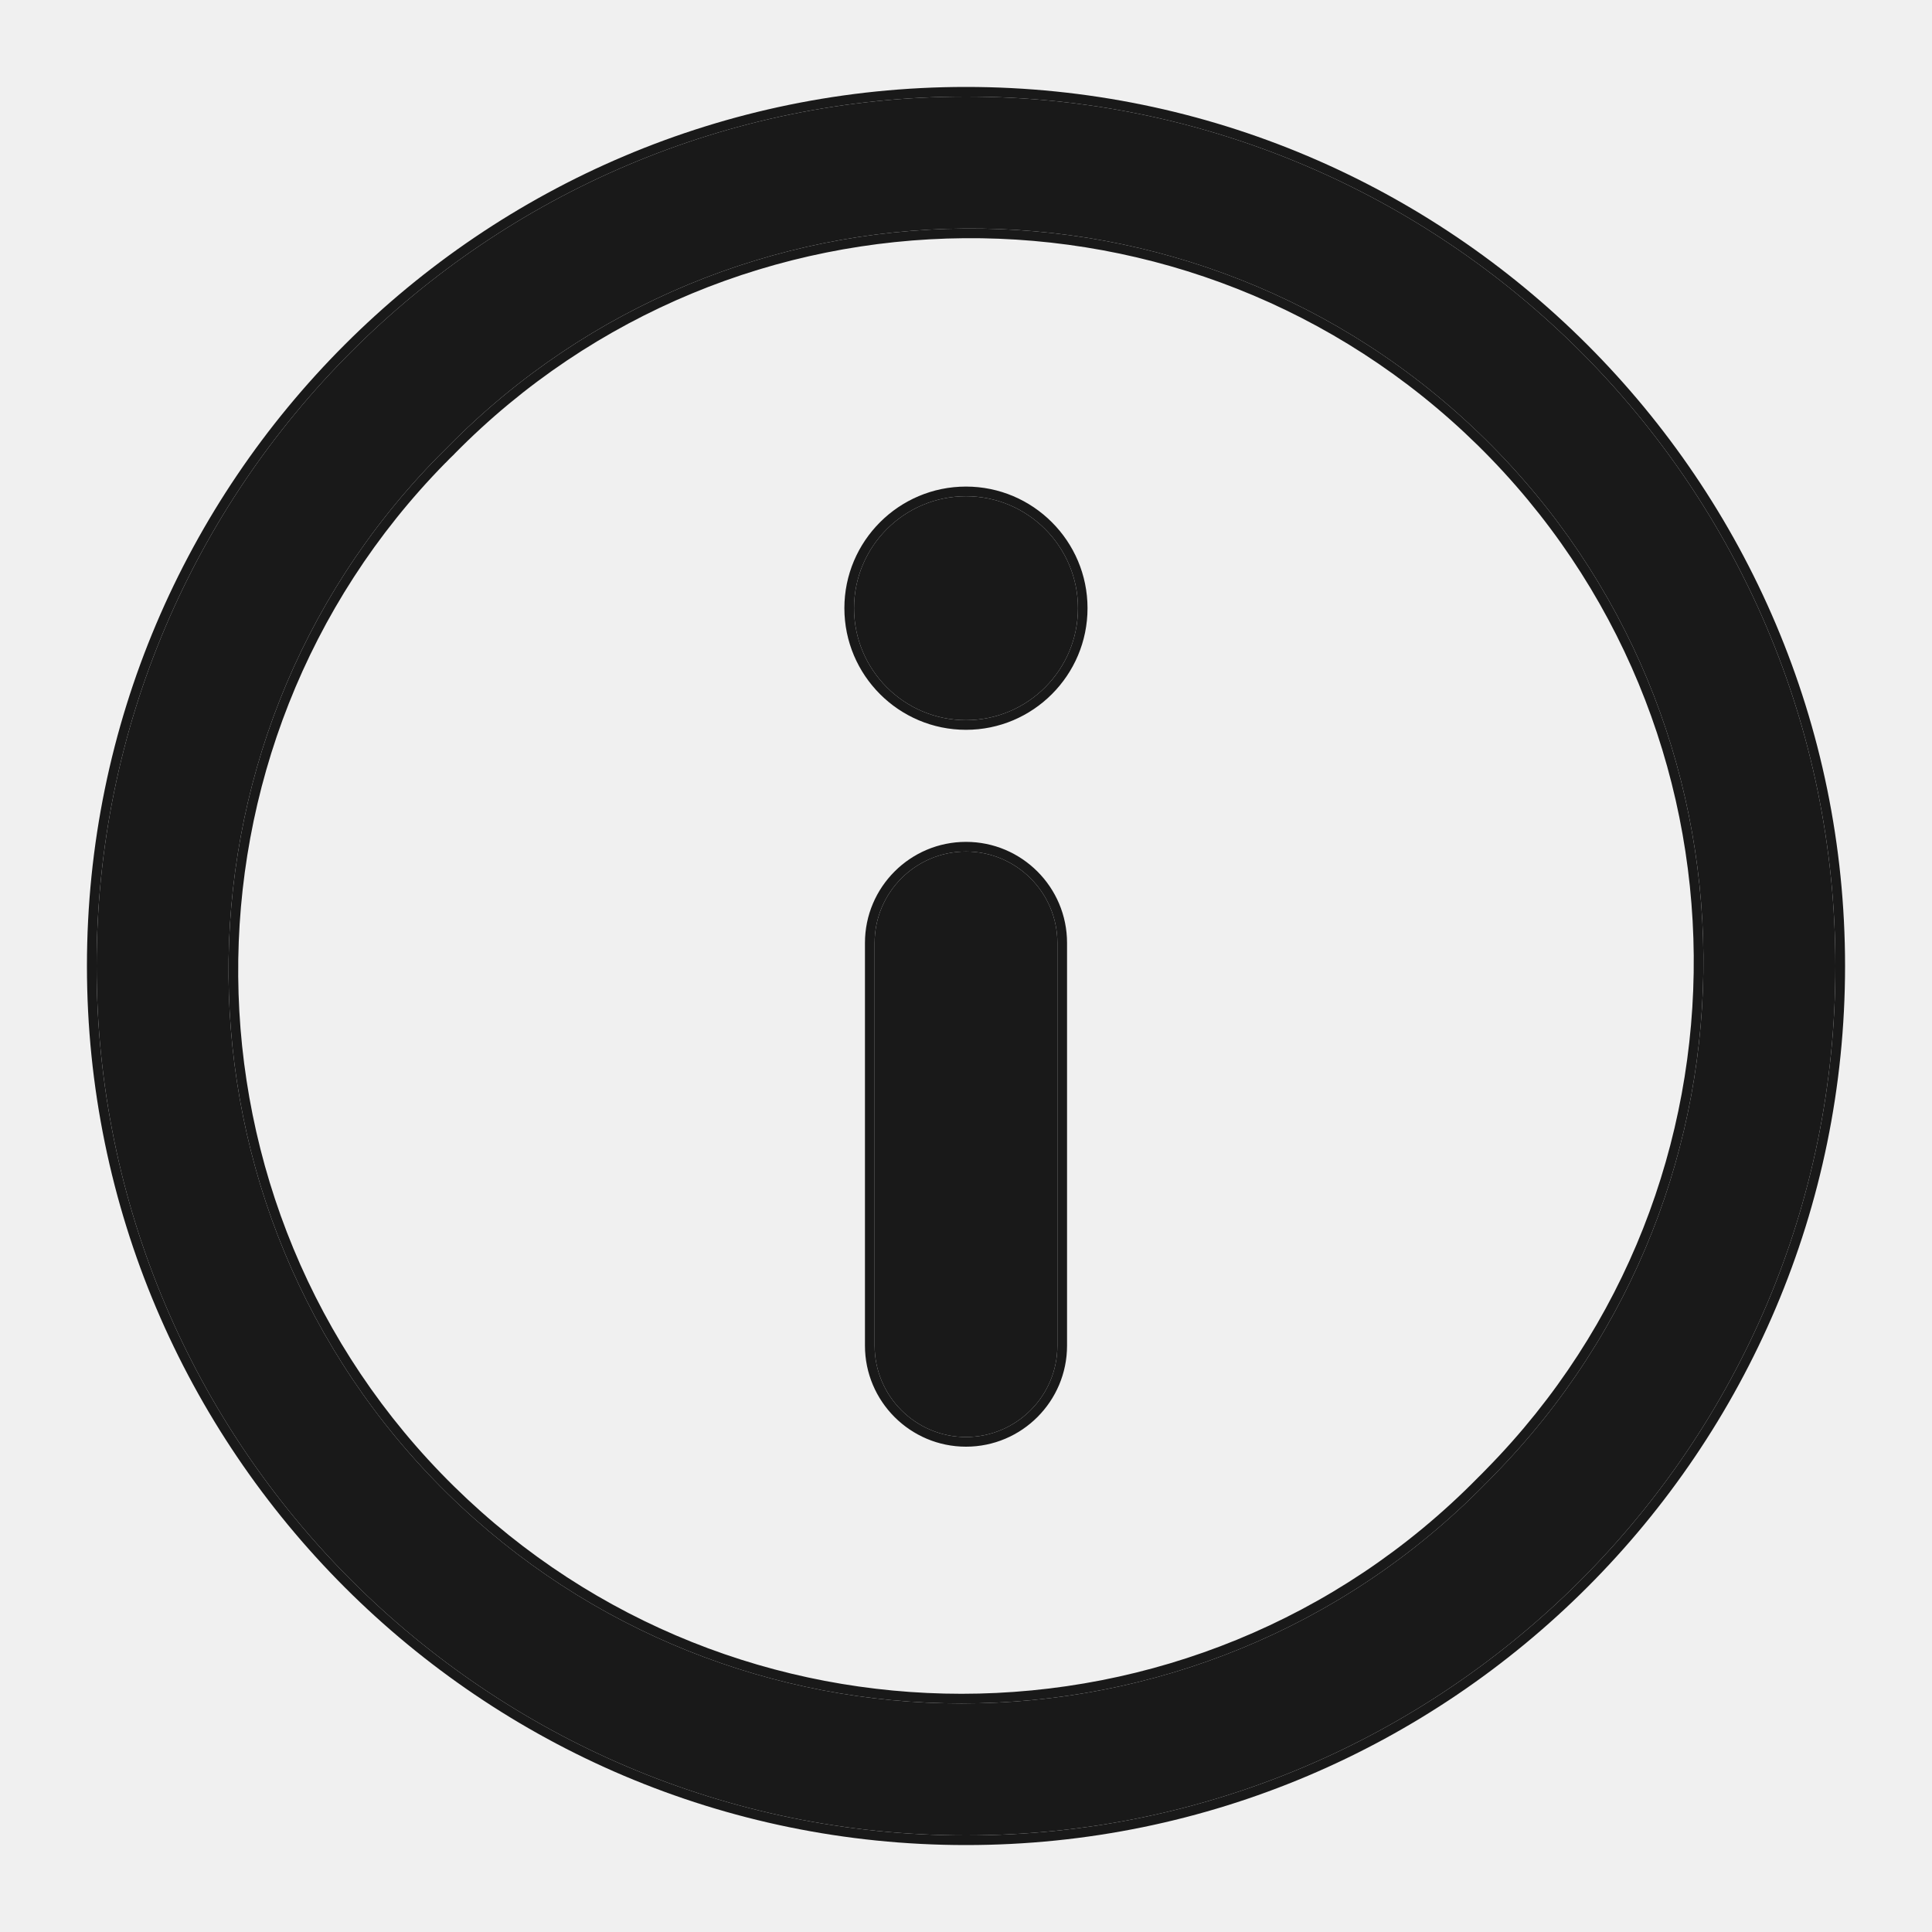
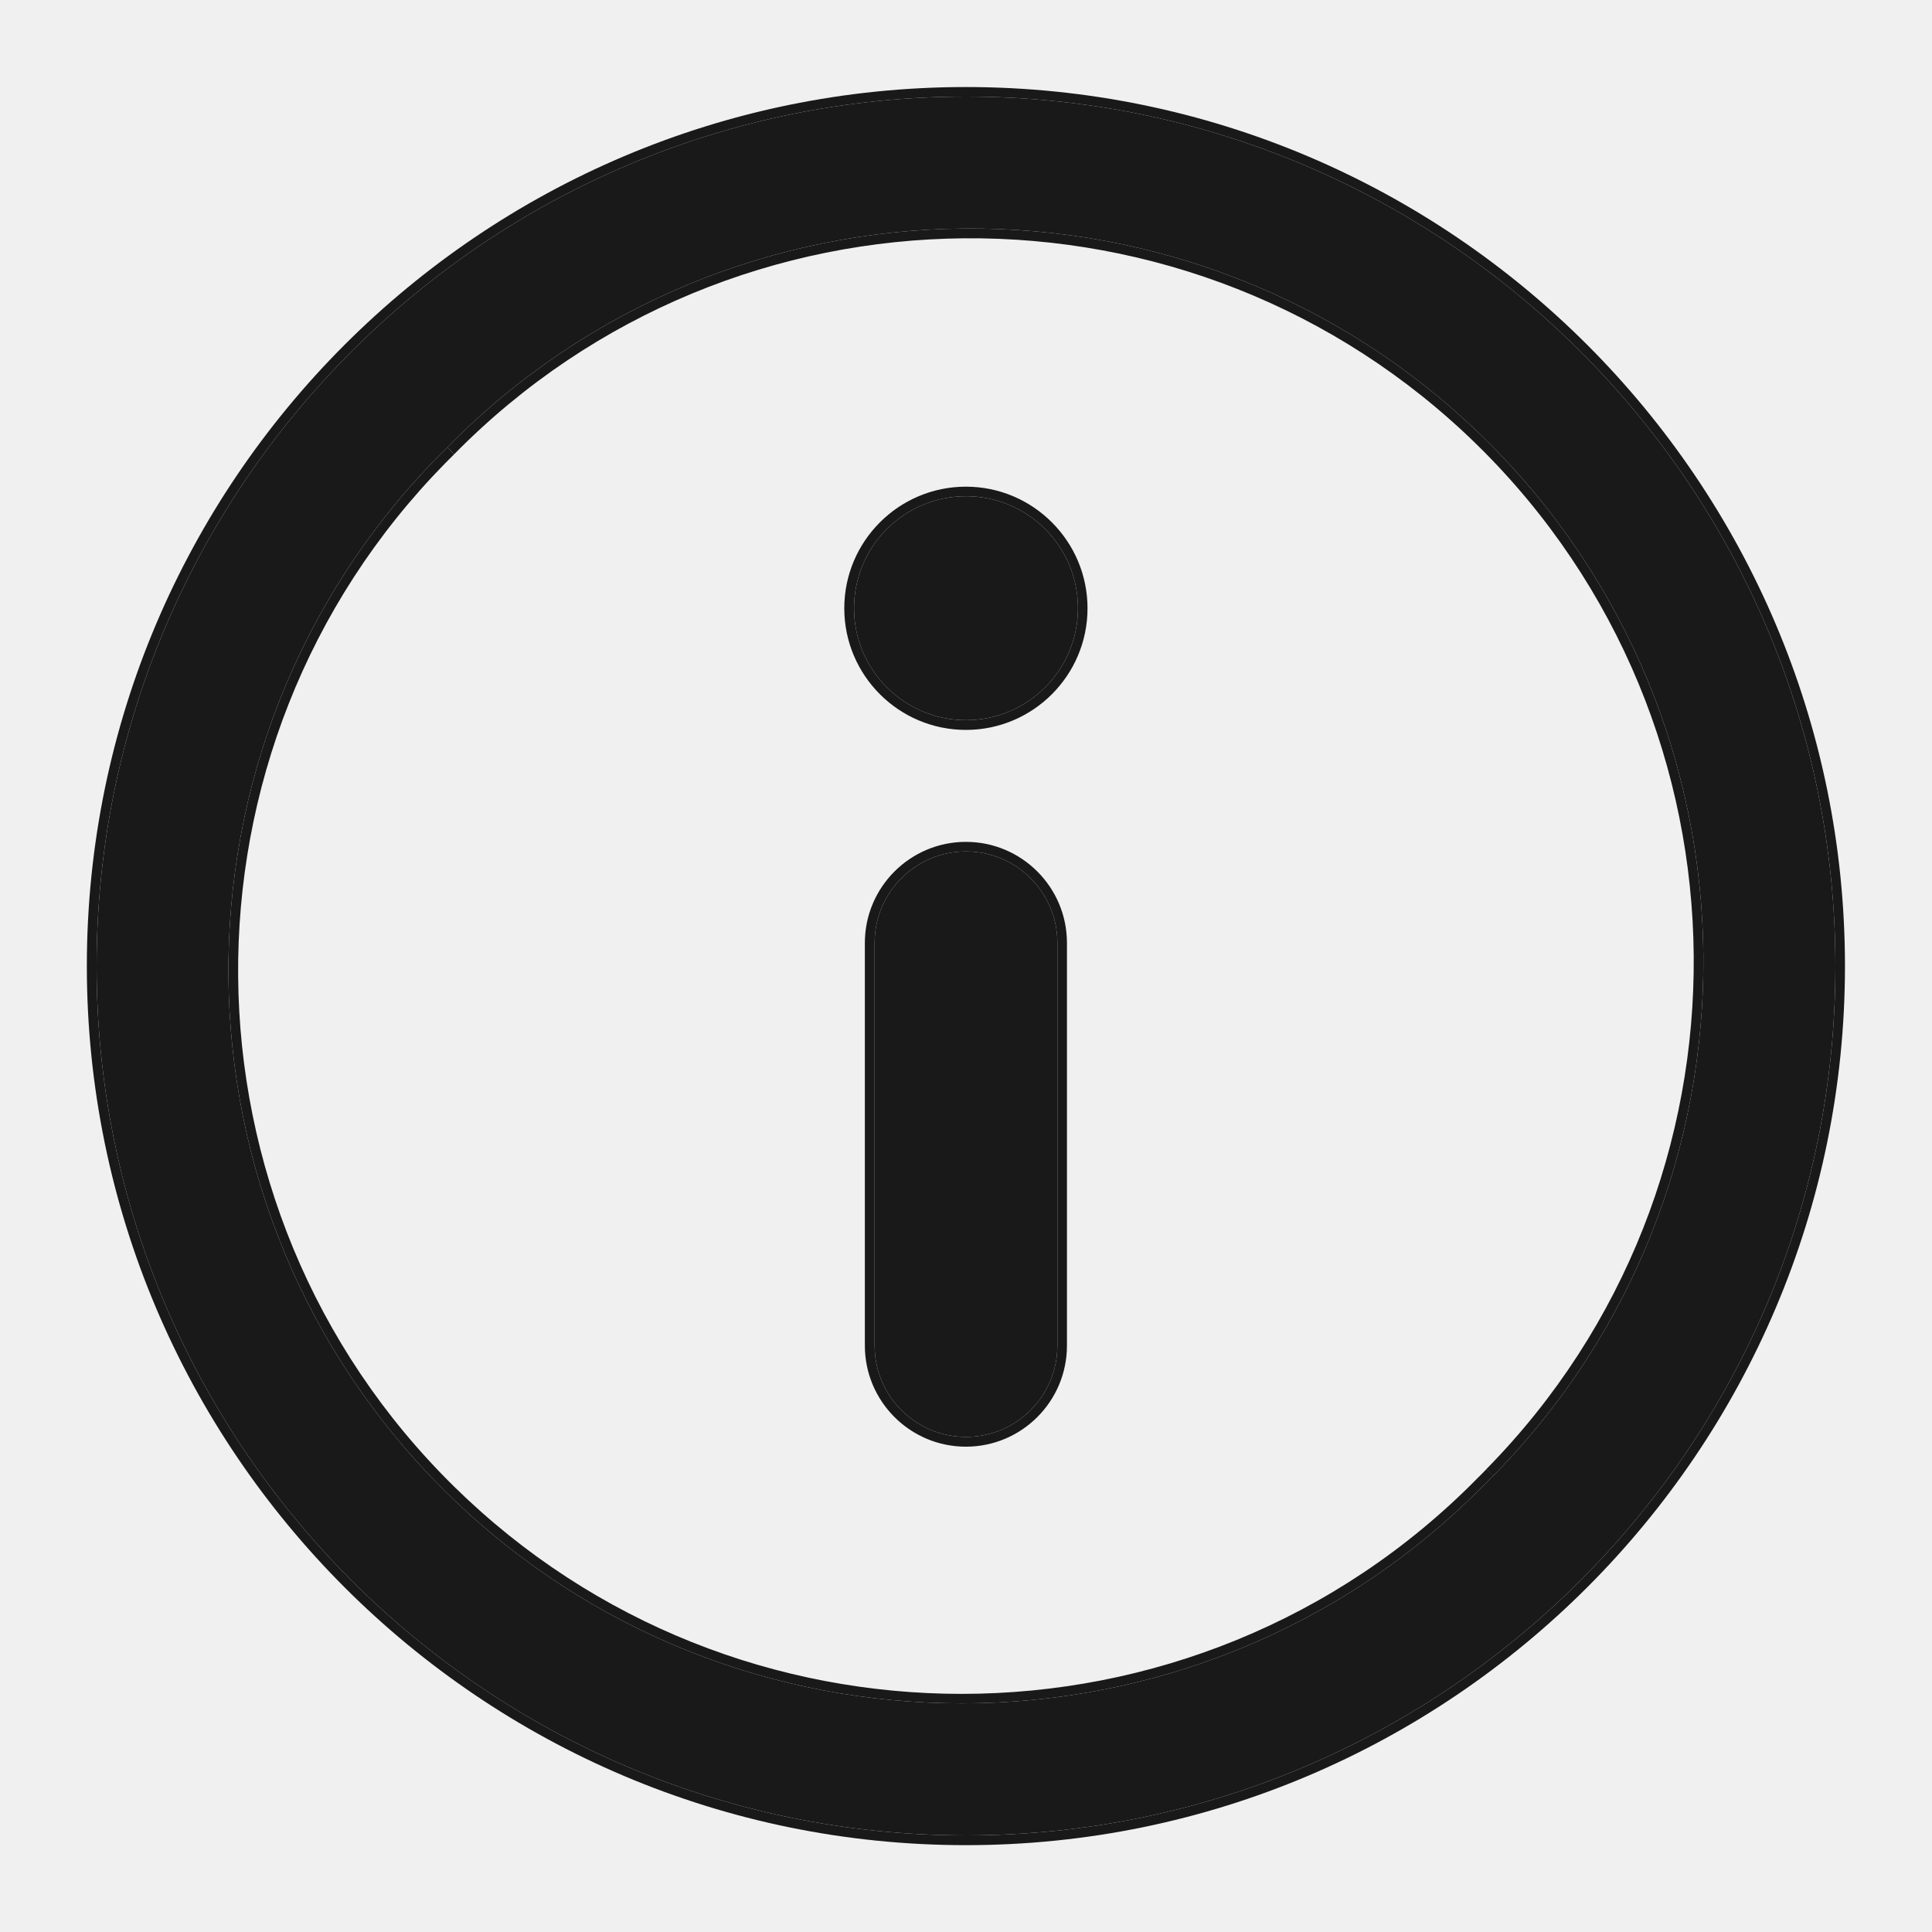
- <svg xmlns="http://www.w3.org/2000/svg" width="20" height="20" viewBox="0 0 20 20" fill="none">
-   <mask id="path-1-outside-1_4418_75024" maskUnits="userSpaceOnUse" x="0" y="0" width="20" height="20" fill="black">
-     <rect fill="white" width="20" height="20" />
-     <path fill-rule="evenodd" clip-rule="evenodd" d="M15.459 15.277L15.459 15.277C18.394 12.292 18.353 7.475 15.369 4.54C12.381 1.605 7.566 1.647 4.632 4.63C4.601 4.66 4.57 4.691 4.54 4.722C1.606 7.707 1.646 12.524 4.631 15.46C6.108 16.91 8.031 17.634 9.954 17.634C11.919 17.634 13.886 16.878 15.37 15.368C15.4 15.338 15.43 15.308 15.459 15.277ZM1 10C1 5.037 5.037 1 10 1C14.962 1 19 5.037 19 10C19 14.962 14.962 19 10 19C5.037 19 1 14.962 1 10ZM10 5.137C9.36 5.137 8.841 5.658 8.841 6.296C8.841 6.935 9.36 7.455 10 7.455C10.639 7.455 11.159 6.935 11.159 6.296C11.159 5.658 10.639 5.137 10 5.137ZM10 8.815C9.478 8.815 9.054 9.239 9.054 9.761V13.93C9.054 14.452 9.478 14.876 10 14.876C10.521 14.876 10.946 14.452 10.946 13.93V9.761C10.946 9.239 10.521 8.815 10 8.815Z" />
+ <svg xmlns="http://www.w3.org/2000/svg" fill="none" height="20" viewBox="0 0 20 20" width="20">
+   <mask id="a" fill="#000" height="20" maskUnits="userSpaceOnUse" width="20" x="0" y="0">
+     <path d="m0 0h20v20h-20z" fill="#fff" />
+     <path clip-rule="evenodd" d="m15.459 15.277h0c2.935-2.985 2.893-7.802-.091-10.737-2.988-2.935-7.803-2.893-10.737.09-.031.03-.062.061-.092.092-2.934 2.985-2.894 7.802.091 10.737 1.476 1.451 3.399 2.174 5.323 2.174 1.965 0 3.931-.756 5.415-2.266.03-.03.06-.06.09-.091zm-14.459-5.277c0-4.963 4.037-9 9-9 4.962 0 9 4.037 9 9 0 4.962-4.038 9-9 9-4.963 0-9-4.038-9-9zm9-4.863c-.64 0-1.159.52-1.159 1.159s.519 1.159 1.159 1.159c.639 0 1.159-.52 1.159-1.159s-.519-1.159-1.159-1.159zm-0 3.677c-.522 0-.946.424-.946.946v4.169c0 .522.424.946.946.946.522 0 .946-.424.946-.946v-4.169c0-.522-.424-.946-.946-.946z" fill="#000" fill-rule="evenodd" />
  </mask>
-   <path fill-rule="evenodd" clip-rule="evenodd" d="M15.459 15.277L15.459 15.277C18.394 12.292 18.353 7.475 15.369 4.54C12.381 1.605 7.566 1.647 4.632 4.63C4.601 4.66 4.57 4.691 4.54 4.722C1.606 7.707 1.646 12.524 4.631 15.46C6.108 16.91 8.031 17.634 9.954 17.634C11.919 17.634 13.886 16.878 15.37 15.368C15.4 15.338 15.43 15.308 15.459 15.277ZM1 10C1 5.037 5.037 1 10 1C14.962 1 19 5.037 19 10C19 14.962 14.962 19 10 19C5.037 19 1 14.962 1 10ZM10 5.137C9.36 5.137 8.841 5.658 8.841 6.296C8.841 6.935 9.36 7.455 10 7.455C10.639 7.455 11.159 6.935 11.159 6.296C11.159 5.658 10.639 5.137 10 5.137ZM10 8.815C9.478 8.815 9.054 9.239 9.054 9.761V13.93C9.054 14.452 9.478 14.876 10 14.876C10.521 14.876 10.946 14.452 10.946 13.93V9.761C10.946 9.239 10.521 8.815 10 8.815Z" fill="#191919" />
-   <path d="M15.459 15.277L15.388 15.207L15.387 15.209L15.459 15.277ZM15.459 15.277L15.531 15.347L15.532 15.346L15.459 15.277ZM15.369 4.54L15.439 4.469L15.439 4.469L15.369 4.54ZM4.632 4.63L4.702 4.702L4.703 4.7L4.632 4.63ZM4.54 4.722L4.611 4.792L4.612 4.792L4.54 4.722ZM4.631 15.46L4.561 15.531L4.561 15.531L4.631 15.46ZM15.37 15.368L15.3 15.296L15.298 15.298L15.37 15.368ZM15.387 15.209L15.386 15.209L15.532 15.346L15.532 15.346L15.387 15.209ZM15.299 4.611C18.243 7.508 18.284 12.262 15.388 15.207L15.531 15.348C18.504 12.323 18.462 7.443 15.439 4.469L15.299 4.611ZM4.703 4.7C7.598 1.757 12.35 1.715 15.299 4.611L15.439 4.469C12.412 1.495 7.533 1.538 4.561 4.56L4.703 4.7ZM4.612 4.792C4.641 4.761 4.671 4.731 4.702 4.702L4.562 4.558C4.53 4.589 4.499 4.62 4.468 4.652L4.612 4.792ZM4.701 15.388C1.756 12.492 1.716 7.738 4.611 4.792L4.469 4.652C1.496 7.676 1.537 12.557 4.561 15.531L4.701 15.388ZM9.954 17.534C8.056 17.534 6.158 16.82 4.701 15.388L4.561 15.531C6.057 17.001 8.006 17.734 9.954 17.734V17.534ZM15.298 15.298C13.834 16.787 11.894 17.534 9.954 17.534V17.734C11.945 17.734 13.937 16.968 15.441 15.438L15.298 15.298ZM15.387 15.208C15.358 15.238 15.329 15.268 15.3 15.296L15.439 15.44C15.471 15.409 15.502 15.377 15.531 15.347L15.387 15.208ZM10 0.9C4.982 0.9 0.9 4.982 0.9 10H1.1C1.1 5.092 5.092 1.1 10 1.1V0.9ZM19.1 10C19.1 4.982 15.017 0.9 10 0.9V1.1C14.907 1.1 18.9 5.092 18.9 10H19.1ZM10 19.1C15.017 19.1 19.1 15.017 19.1 10H18.9C18.9 14.907 14.907 18.9 10 18.9V19.1ZM0.9 10C0.9 15.017 4.982 19.1 10 19.1V18.9C5.092 18.9 1.1 14.907 1.1 10H0.9ZM8.941 6.296C8.941 5.713 9.415 5.237 10 5.237V5.037C9.305 5.037 8.741 5.602 8.741 6.296H8.941ZM10 7.355C9.415 7.355 8.941 6.88 8.941 6.296H8.741C8.741 6.99 9.305 7.555 10 7.555V7.355ZM11.059 6.296C11.059 6.88 10.584 7.355 10 7.355V7.555C10.694 7.555 11.258 6.99 11.258 6.296H11.059ZM10 5.237C10.584 5.237 11.059 5.713 11.059 6.296H11.258C11.258 5.602 10.694 5.037 10 5.037V5.237ZM9.154 9.761C9.154 9.294 9.533 8.915 10 8.915V8.715C9.423 8.715 8.954 9.184 8.954 9.761H9.154ZM9.154 13.93V9.761H8.954V13.93H9.154ZM10 14.776C9.533 14.776 9.154 14.396 9.154 13.93H8.954C8.954 14.507 9.423 14.976 10 14.976V14.776ZM10.846 13.93C10.846 14.396 10.466 14.776 10 14.776V14.976C10.577 14.976 11.046 14.507 11.046 13.93H10.846ZM10.846 9.761V13.93H11.046V9.761H10.846ZM10 8.915C10.466 8.915 10.846 9.294 10.846 9.761H11.046C11.046 9.184 10.577 8.715 10 8.715V8.915Z" fill="#191919" mask="url(#path-1-outside-1_4418_75024)" />
+   <g fill="#191919">
+     <path clip-rule="evenodd" d="m15.459 15.277h0c2.935-2.985 2.893-7.802-.091-10.737-2.988-2.935-7.803-2.893-10.737.09-.031.03-.062.061-.092.092-2.934 2.985-2.894 7.802.091 10.737 1.476 1.451 3.399 2.174 5.323 2.174 1.965 0 3.931-.756 5.415-2.266.03-.03.06-.06.09-.091zm-14.459-5.277c0-4.963 4.037-9 9-9 4.962 0 9 4.037 9 9 0 4.962-4.038 9-9 9-4.963 0-9-4.038-9-9zm9-4.863c-.64 0-1.159.52-1.159 1.159s.519 1.159 1.159 1.159c.639 0 1.159-.52 1.159-1.159s-.519-1.159-1.159-1.159zm-0 3.677c-.522 0-.946.424-.946.946v4.169c0 .522.424.946.946.946.522 0 .946-.424.946-.946v-4.169c0-.522-.424-.946-.946-.946z" fill-rule="evenodd" />
+     <path d="m15.459 15.277-.071-.07-.001.001zm-0 0 .072.07.001-.001zm-.09-10.737.07-.071-0-0zm-10.737.09.07.072.002-.002zm-.092.092.071.07 0-0zm.091 10.737-.07.071h0zm10.738-.091-.07-.072-.002.002zm.017-.159-0.0 0.0.145.137 0-0zm-.088-10.597c2.945 2.896 2.986 7.65.089 10.596l.143.14c2.974-3.024 2.932-7.905-.092-10.879zm-10.595.089c2.895-2.943 7.647-2.985 10.595-.089l.14-.143c-3.027-2.974-7.906-2.931-10.878.091zm-.092.092c.03-.031.06-.061.09-.09l-.139-.143c-.032.031-.063.062-.094.094zm.09 10.596c-2.946-2.896-2.986-7.65-.09-10.596l-.143-.14c-2.973 3.024-2.932 7.905.093 10.879zm5.253 2.146c-1.899 0-3.796-.714-5.253-2.146l-.14.143c1.496 1.47 3.444 2.203 5.393 2.203zm5.344-2.236c-1.464 1.49-3.404 2.236-5.344 2.236v.2c1.991 0 3.983-.766 5.487-2.296zm.089-.09c-.03.031-.058.06-.088.089l.139.143c.032-.031.062-.062.092-.093zm-5.388-14.308c-5.018 0-9.1 4.082-9.1 9.1h.2c0-4.908 3.992-8.9 8.9-8.9zm9.1 9.1c0-5.018-4.083-9.1-9.1-9.1v.2c4.907 0 8.9 3.992 8.9 8.9zm-9.1 9.1c5.017 0 9.1-4.083 9.1-9.1h-.2c0 4.907-3.993 8.9-8.9 8.9zm-9.1-9.1c0 5.017 4.082 9.1 9.1 9.1v-.2c-4.908 0-8.9-3.993-8.9-8.9zm8.041-3.704c0-.584.475-1.059 1.059-1.059v-.2c-.695 0-1.259.565-1.259 1.259zm1.059 1.059c-.584 0-1.059-.475-1.059-1.059h-.2c0 .694.564 1.259 1.259 1.259zm1.059-1.059c0 .584-.474 1.059-1.059 1.059v.2c.695 0 1.259-.565 1.259-1.259zm-1.059-1.059c.584 0 1.059.475 1.059 1.059h.2c0-.694-.564-1.259-1.259-1.259zm-.846 4.523c0-.467.38-.846.846-.846v-.2c-.577 0-1.046.469-1.046 1.046zm0 4.169v-4.169h-.2v4.169zm.846.846c-.467 0-.846-.38-.846-.846h-.2c0 .577.469 1.046 1.046 1.046zm.846-.846c0 .467-.38.846-.846.846v.2c.577 0 1.046-.469 1.046-1.046zm0-4.169v4.169h.2v-4.169zm-.846-.846c.467 0 .846.38.846.846h.2c0-.577-.469-1.046-1.046-1.046z" mask="url(#a)" />
+   </g>
</svg>
